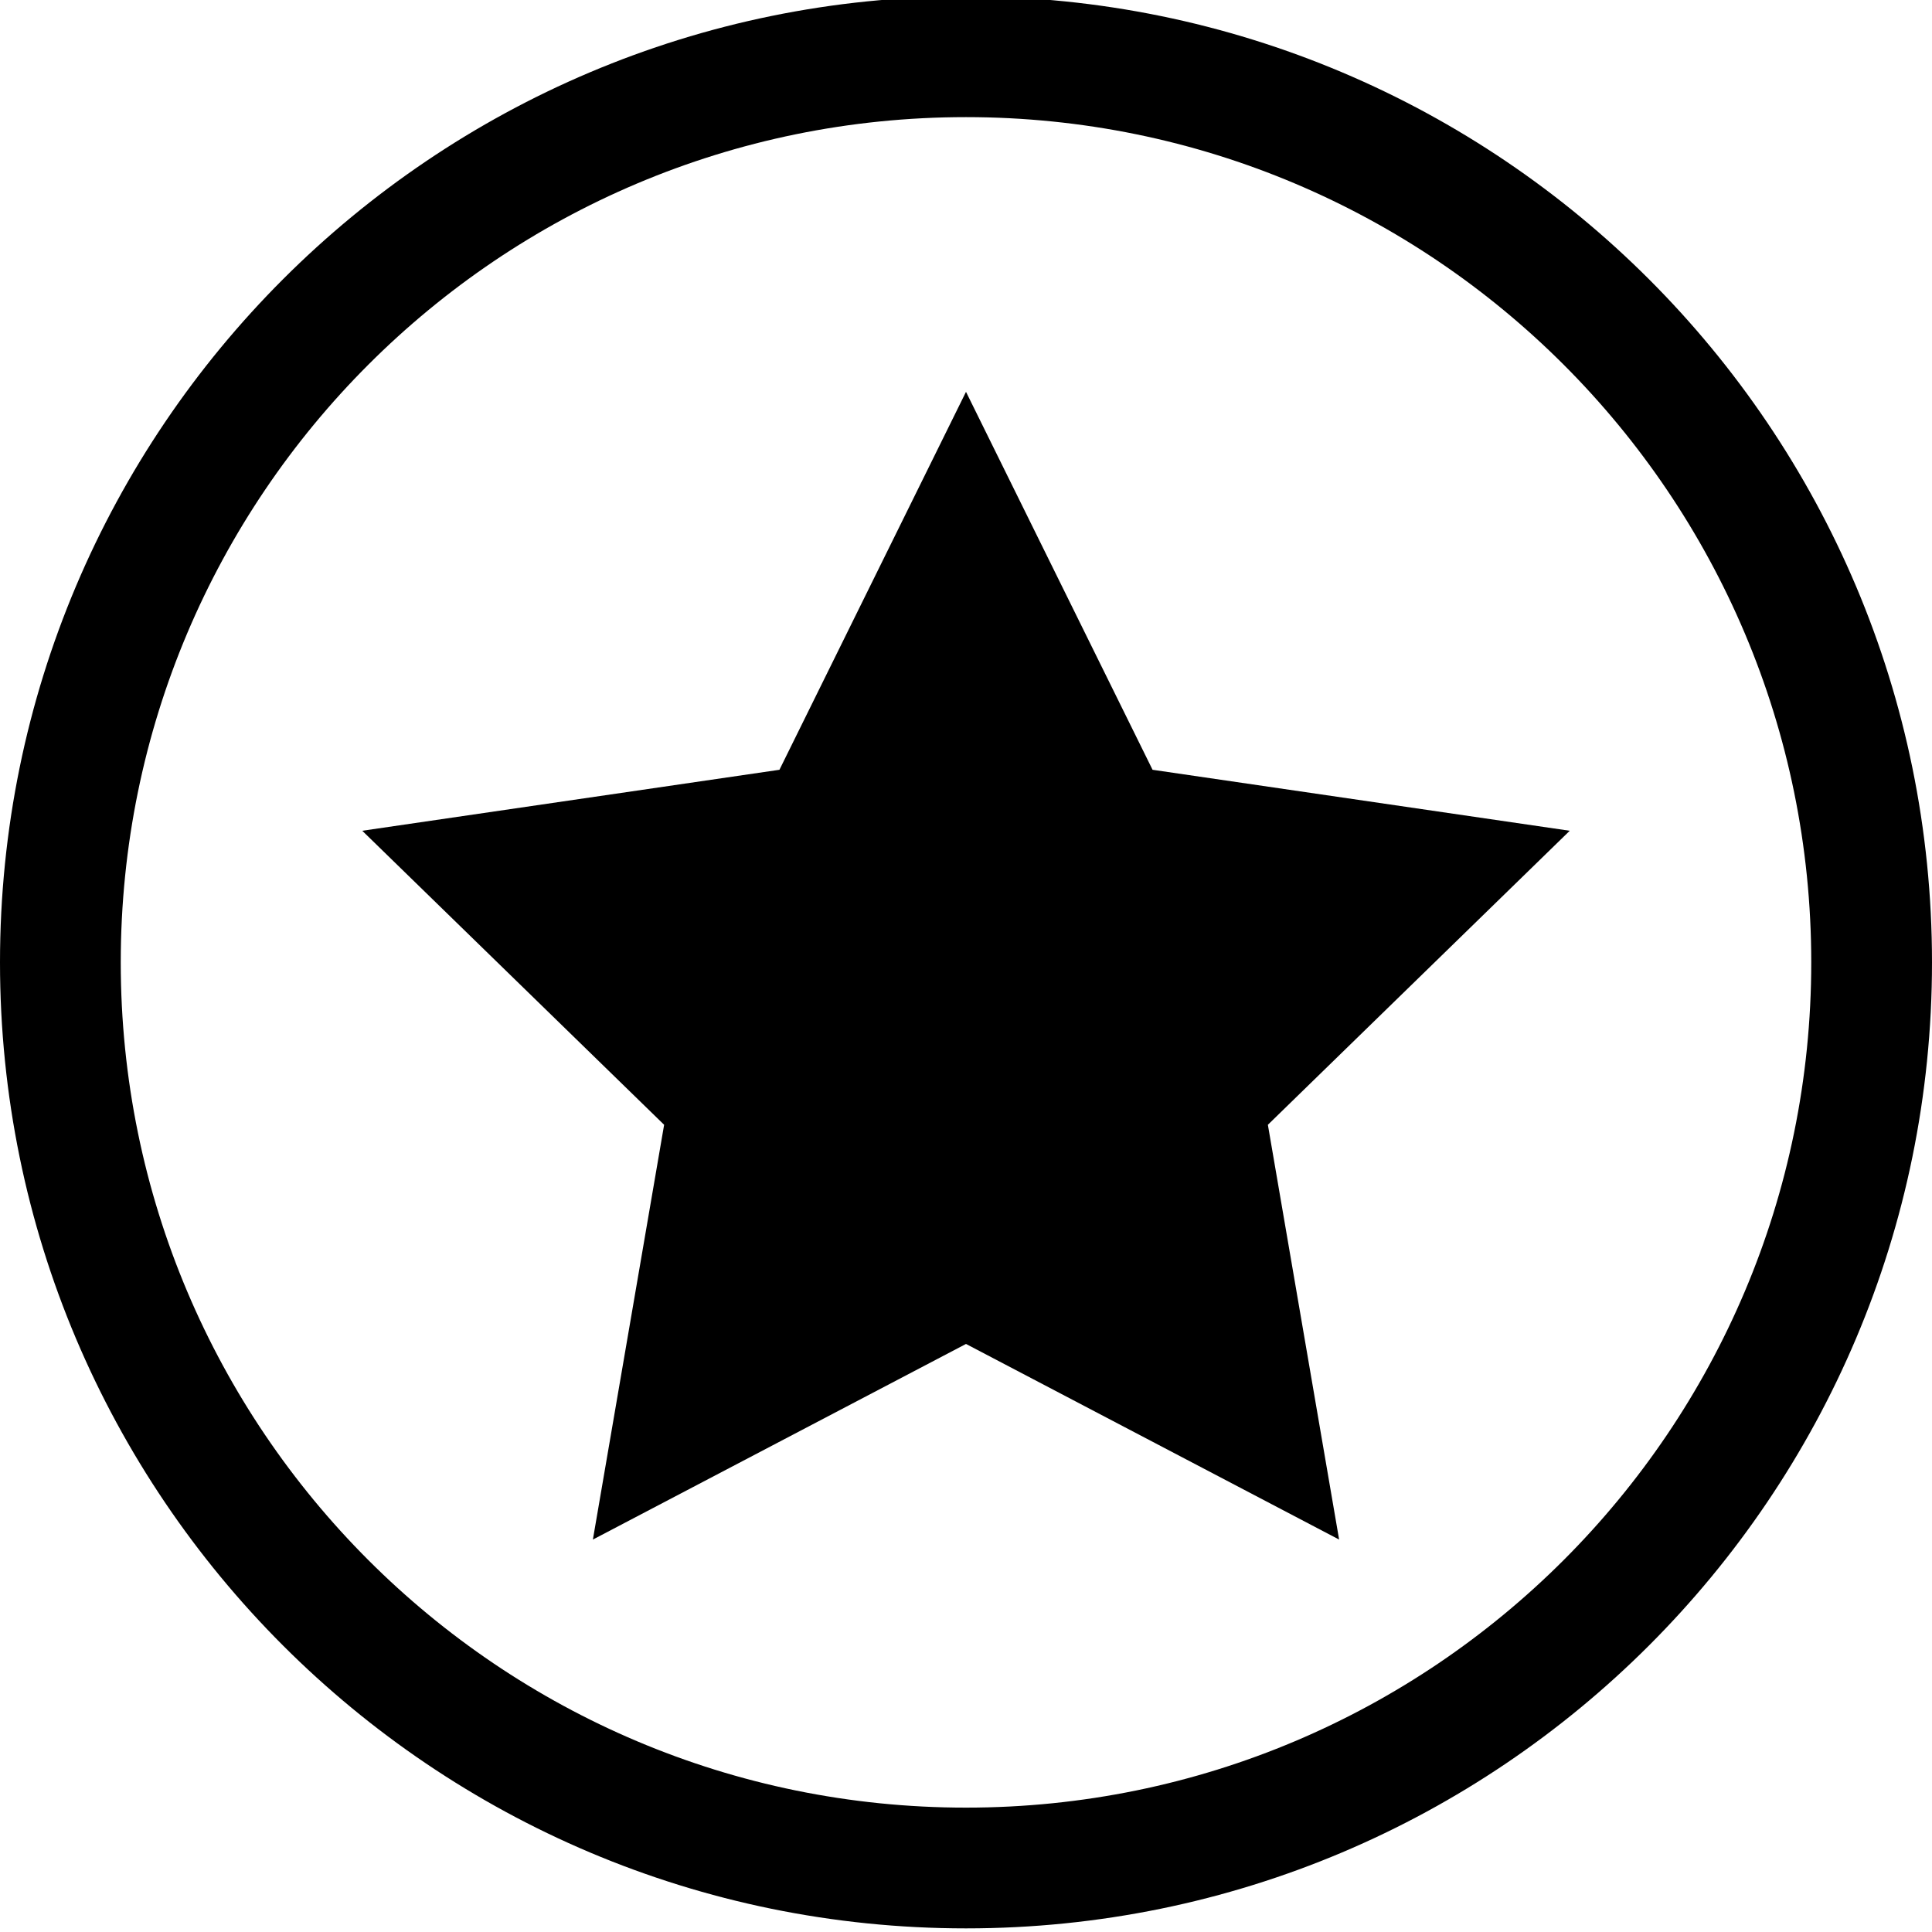
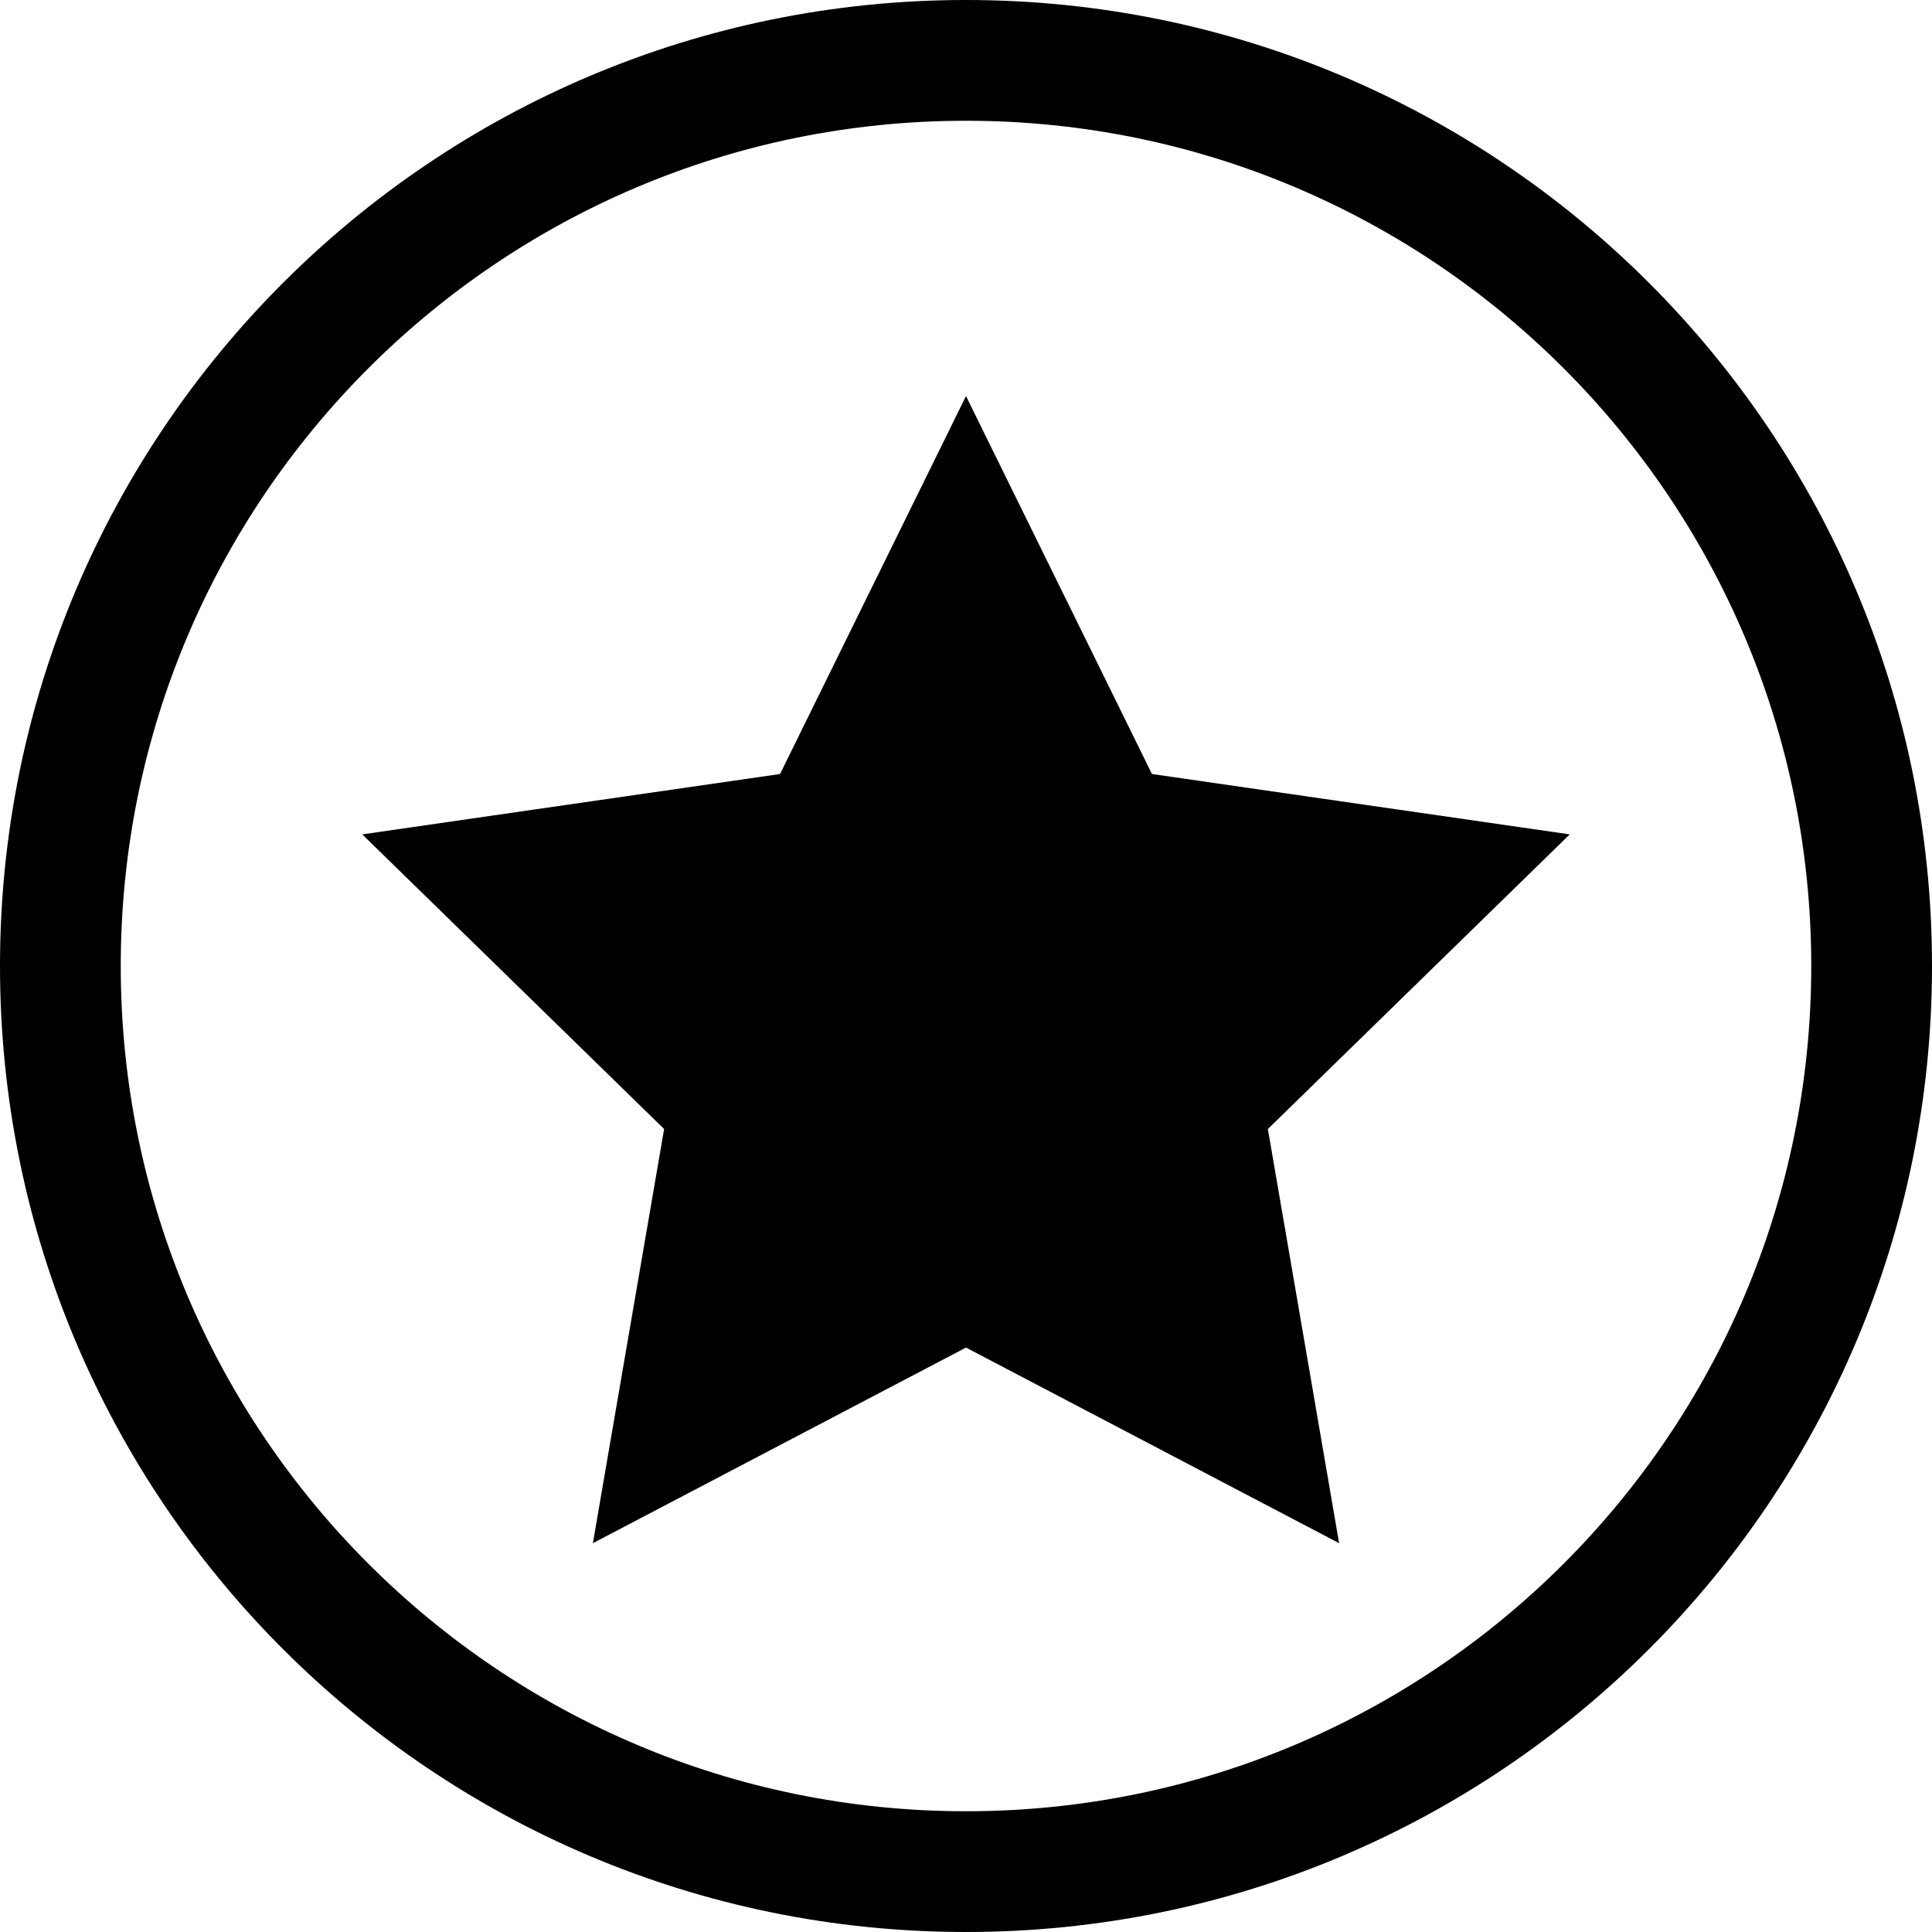
- <svg xmlns="http://www.w3.org/2000/svg" viewBox="0 0 32 32">
-   <path d="M16-.06a16,16,0,1,0,16,16A16,16,0,0,0,16-.06Zm0,30a14,14,0,1,1,14-14A14,14,0,0,1,16,29.94Z" />
-   <polygon points="19.09 12.75 16 6.49 12.91 12.75 6 13.76 11 18.63 9.82 25.5 16 22.26 22.18 25.5 21 18.63 26 13.76 19.09 12.75" />
+ <svg xmlns="http://www.w3.org/2000/svg" viewBox="0 0 16 16">
+   <path d="M8,0a8,8,0,1,0,8,8A8,8,0,0,0,8,0ZM8,15a7,7,0,1,1,7-7A7,7,0,0,1,8,15Z" />
+   <polygon points="9.54 6.41 8 3.28 6.46 6.41 3 6.91 5.5 9.35 4.91 12.78 8 11.16 11.09 12.78 10.5 9.35 13 6.91 9.54 6.41" />
</svg>
